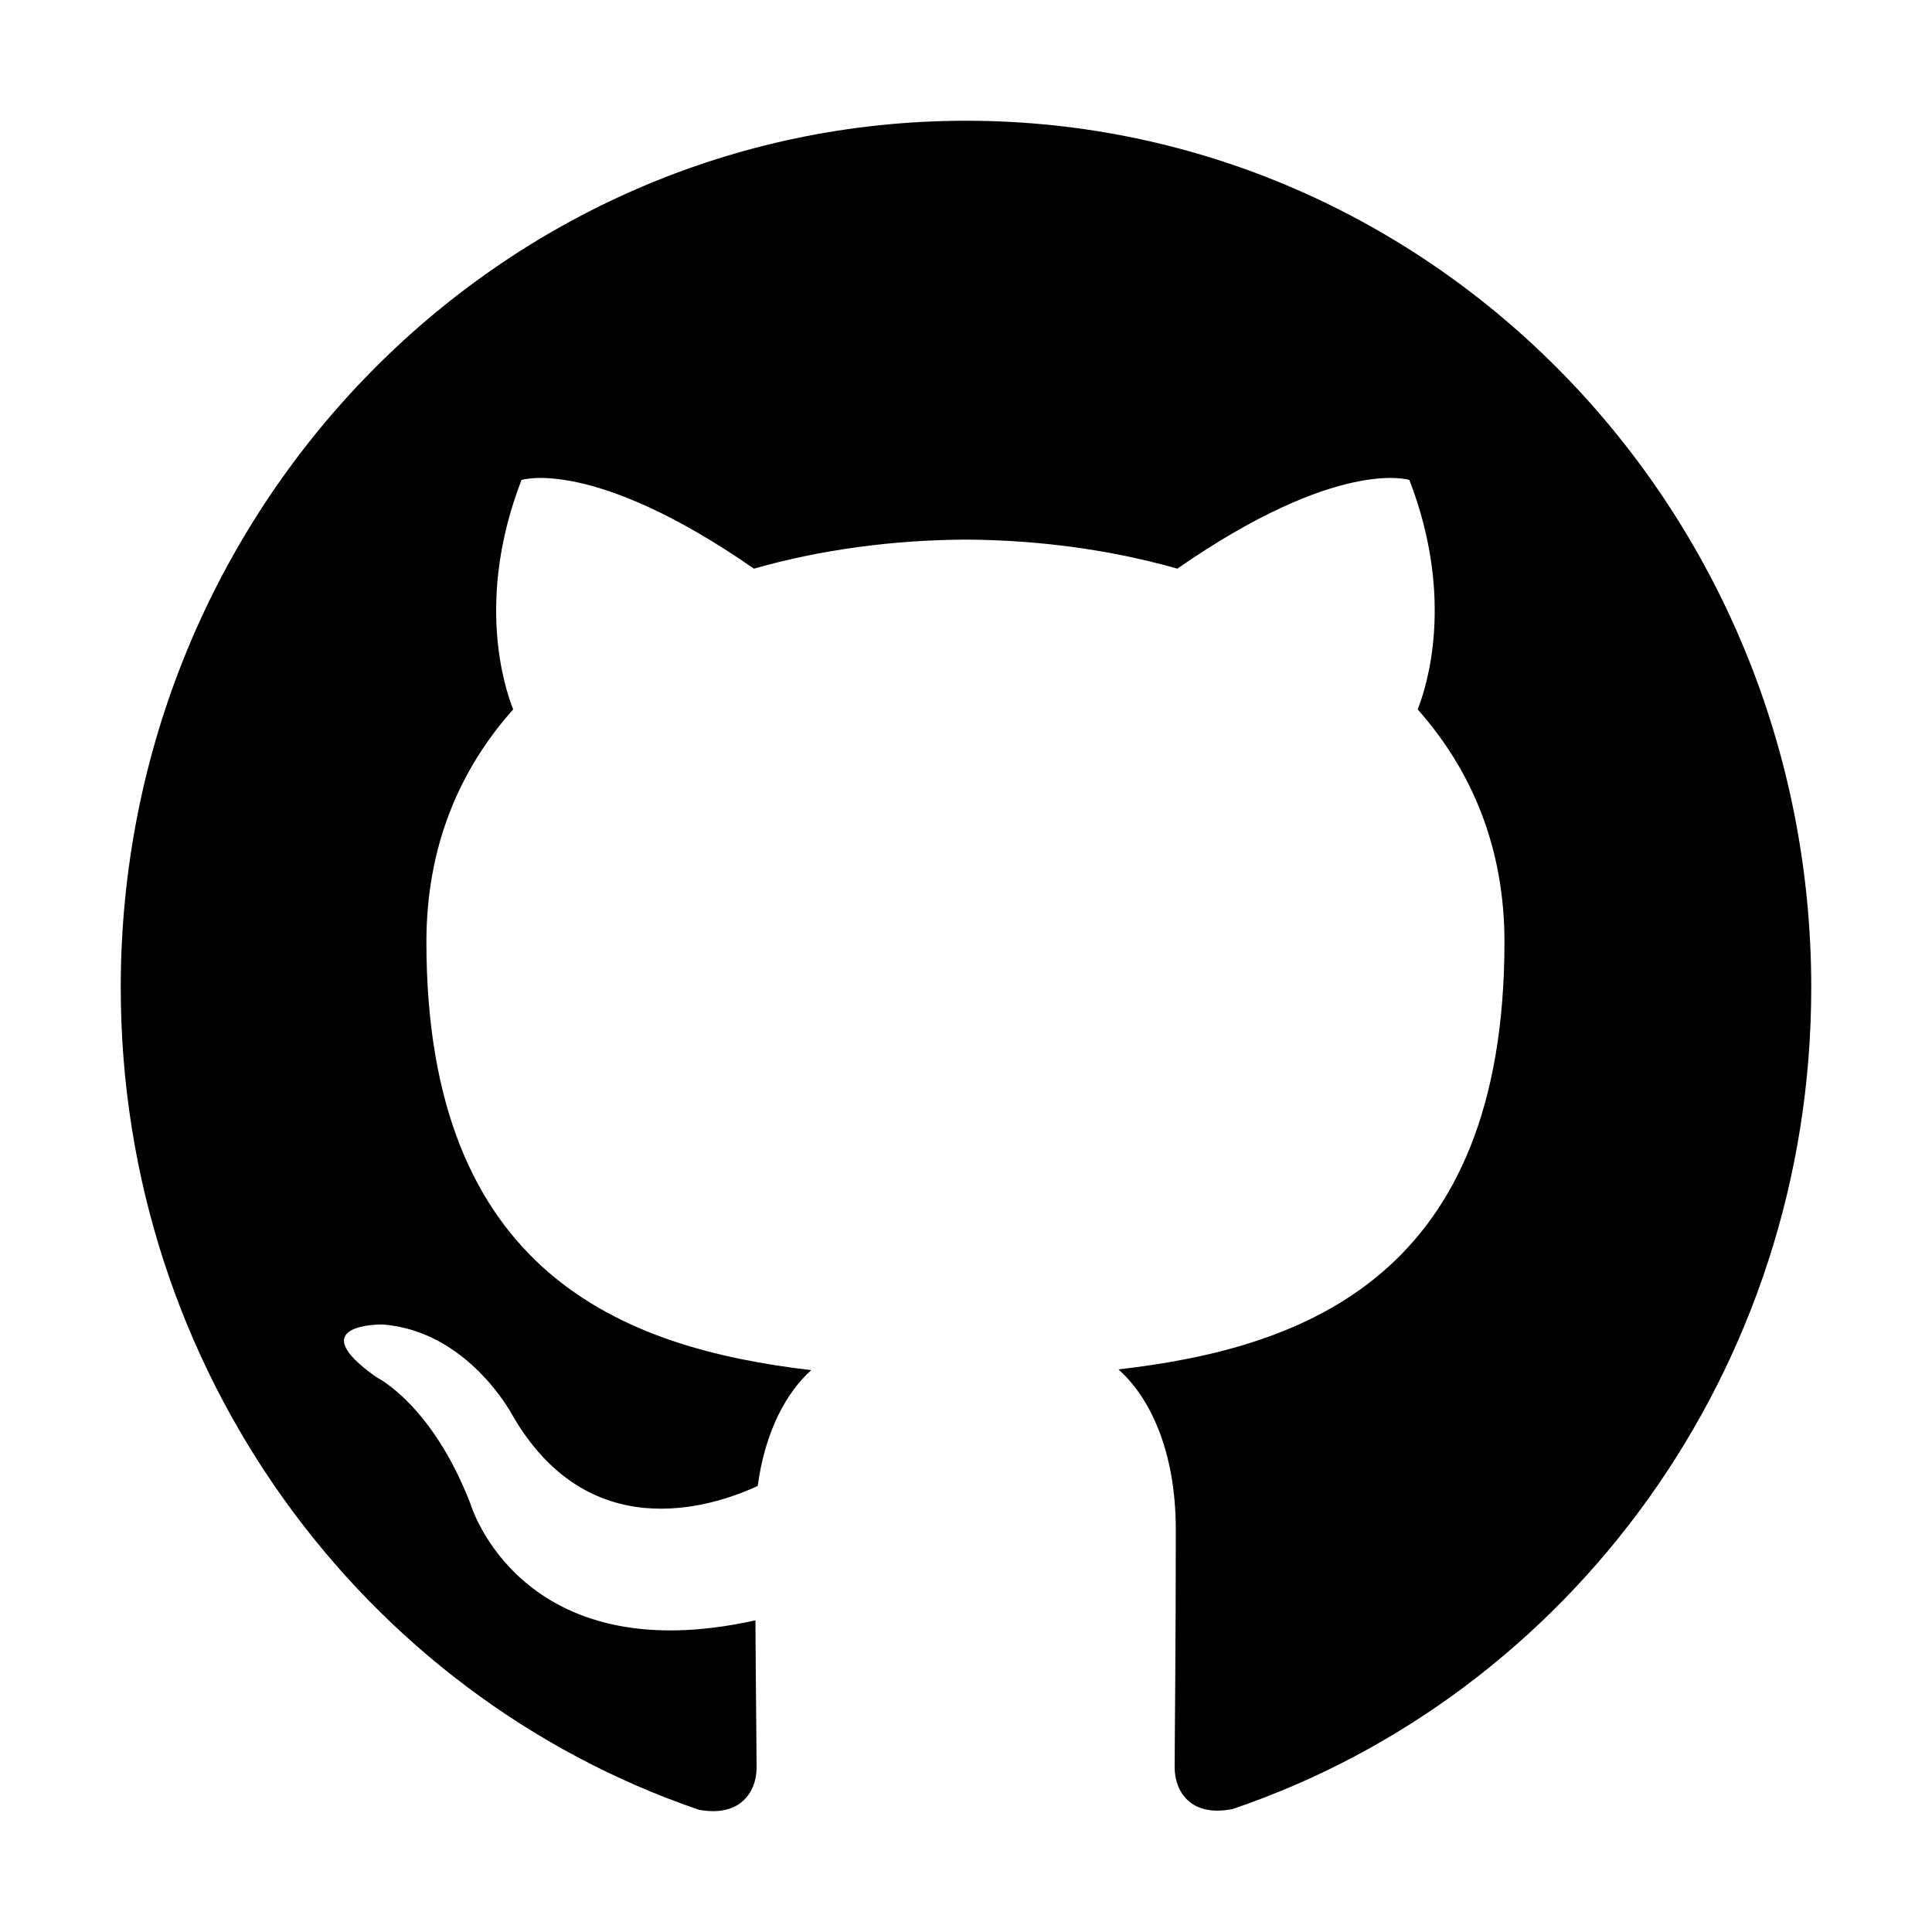
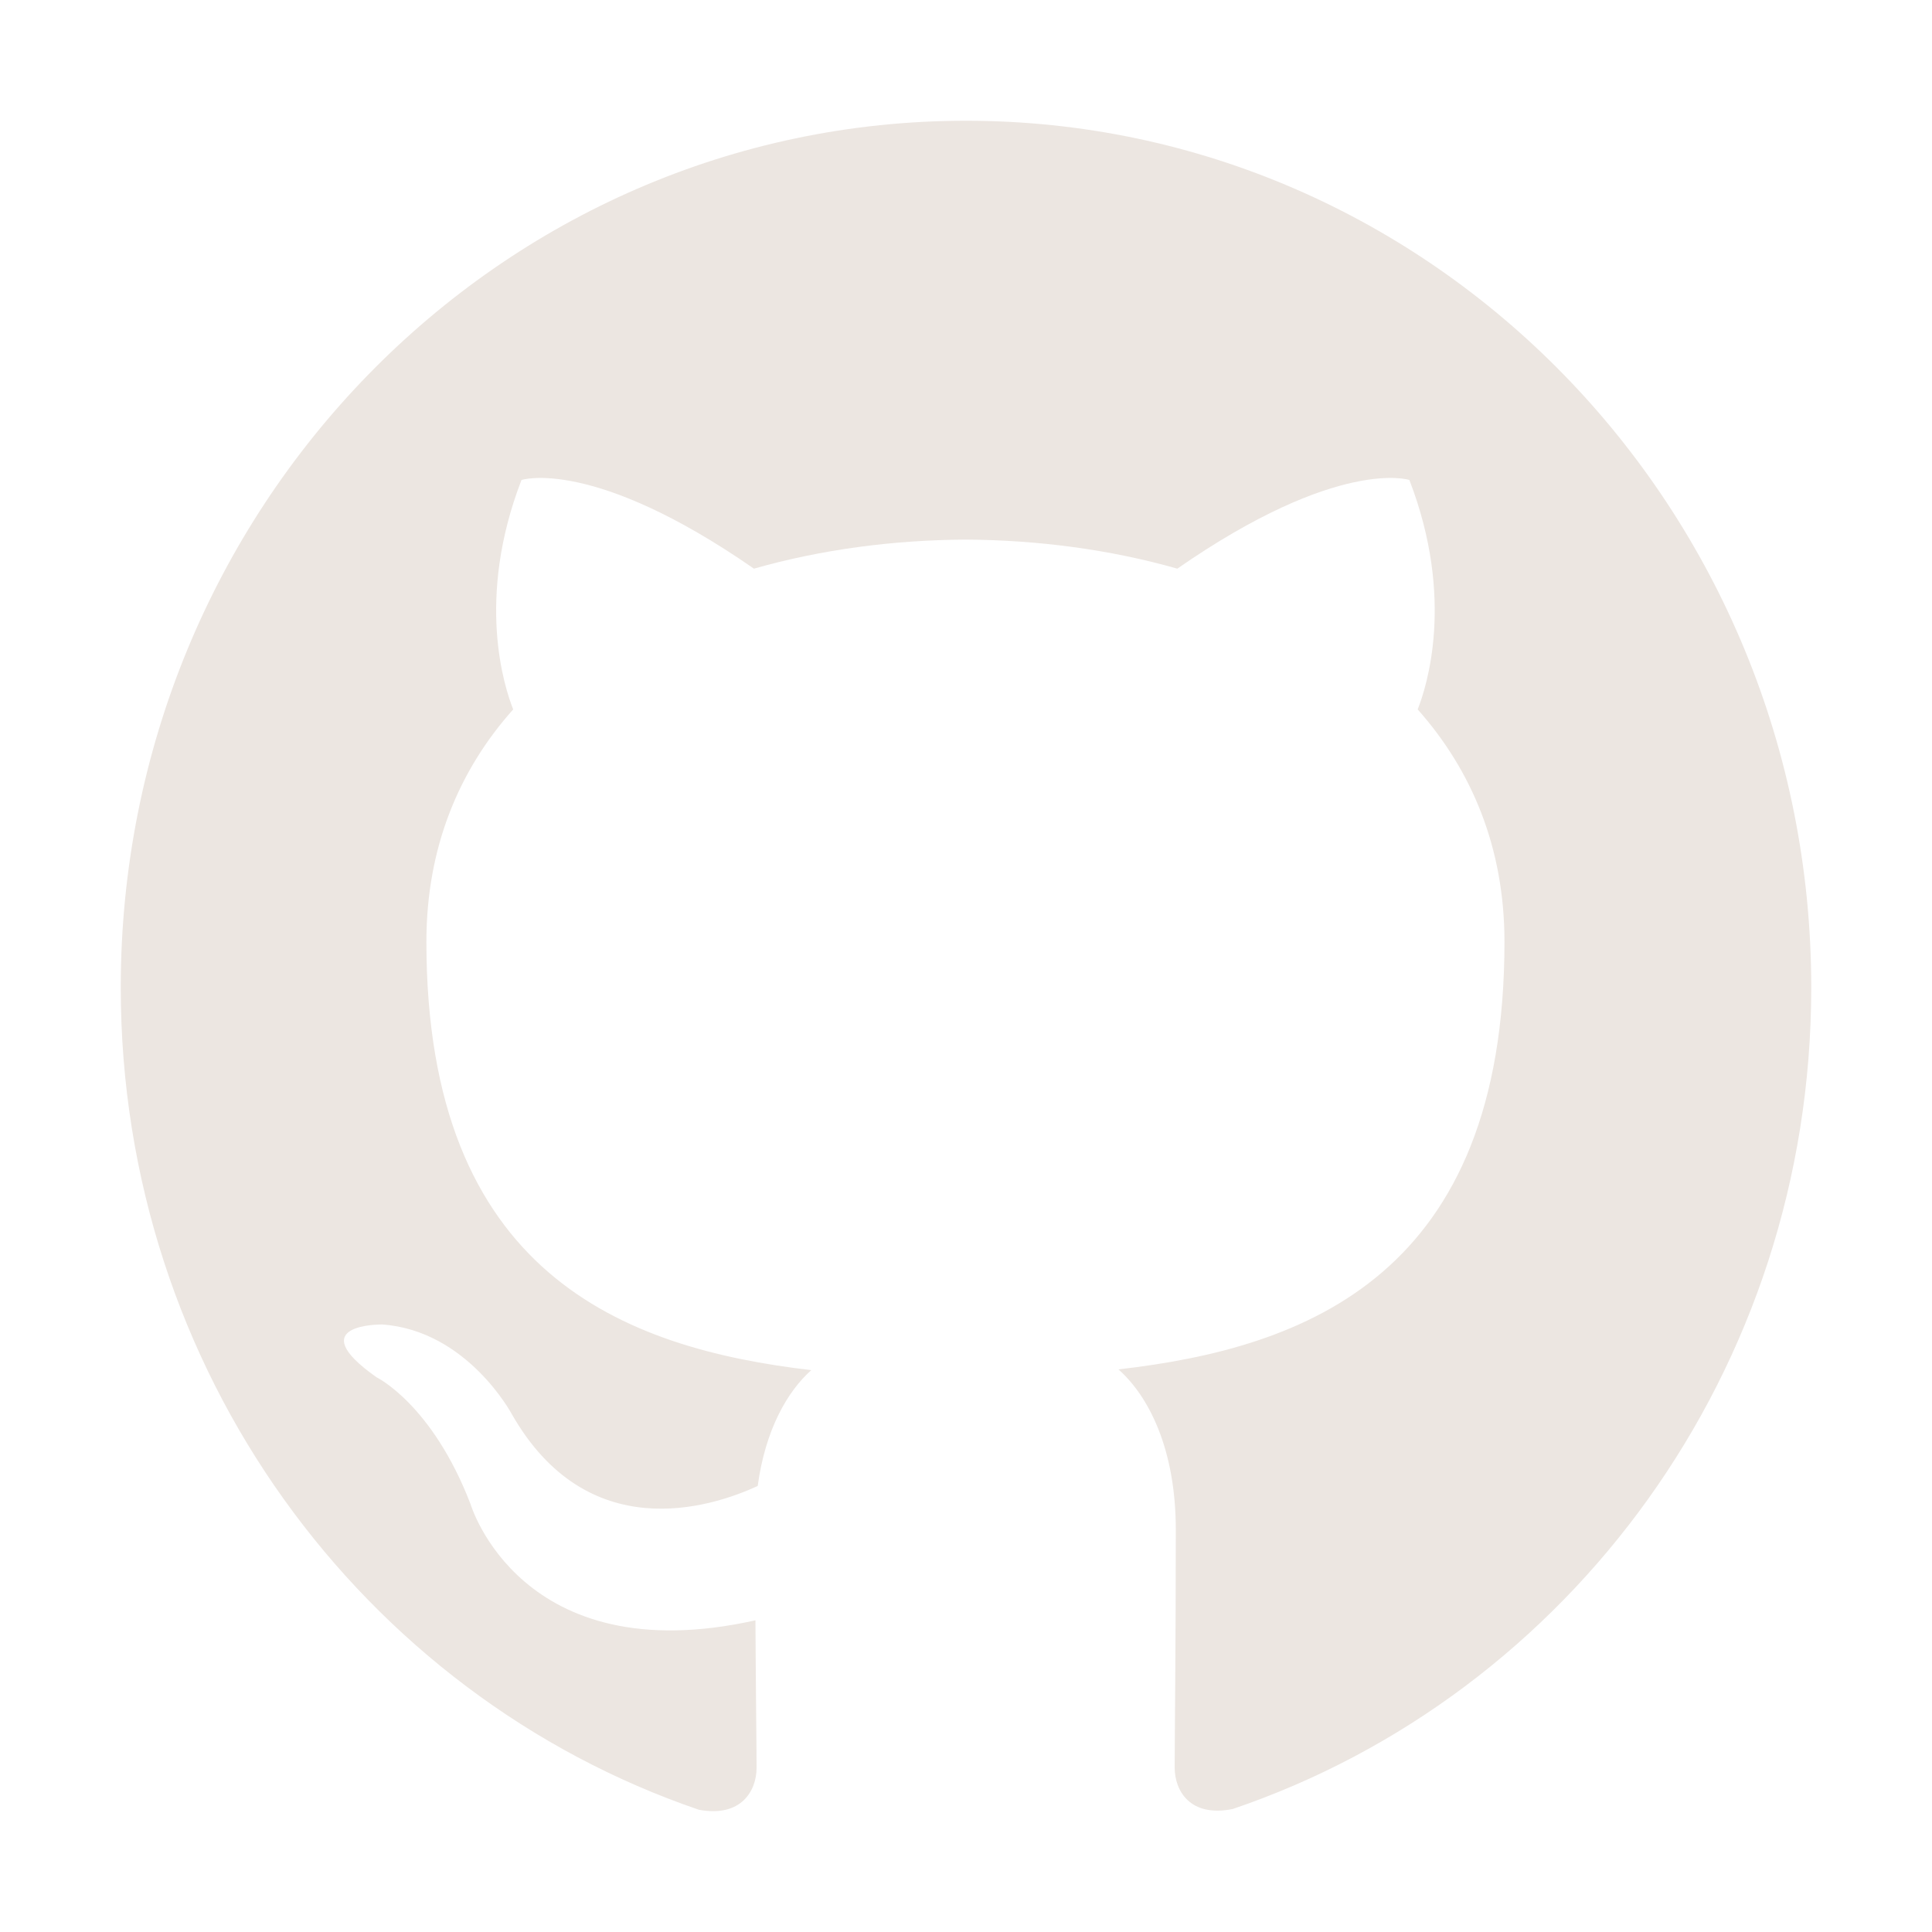
- <svg xmlns="http://www.w3.org/2000/svg" height="56.693px" id="Layer_1" style="enable-background:new 0 0 512 512;" version="1.1" viewBox="0 0 512 512" width="56.693px" xml:space="preserve">
+ <svg xmlns="http://www.w3.org/2000/svg" height="56.693px" id="Layer_1" style="enable-background:new 0 0 512 512;" version="1.1" fill="#ECE6E1" viewBox="0 0 512 512" width="56.693px" xml:space="preserve">
  <style type="text/css">
	.st0{fill-rule:evenodd;clip-rule:evenodd;}
</style>
  <g>
    <path class="st0" d="M256,32C132.3,32,32,134.8,32,261.7c0,101.5,64.2,187.5,153.2,217.9c11.2,2.1,15.3-5,15.3-11.1   c0-5.5-0.2-19.9-0.3-39.1c-62.3,13.9-75.5-30.8-75.5-30.8c-10.2-26.5-24.9-33.6-24.9-33.6c-20.3-14.3,1.5-14,1.5-14   c22.5,1.6,34.3,23.7,34.3,23.7c20,35.1,52.4,25,65.2,19.1c2-14.8,7.8-25,14.2-30.7c-49.7-5.8-102-25.5-102-113.5   c0-25.1,8.7-45.6,23-61.6c-2.3-5.8-10-29.2,2.2-60.8c0,0,18.8-6.2,61.6,23.5c17.9-5.1,37-7.6,56.1-7.7c19,0.1,38.2,2.6,56.1,7.7   c42.8-29.7,61.5-23.5,61.5-23.5c12.2,31.6,4.5,55,2.2,60.8c14.3,16.1,23,36.6,23,61.6c0,88.2-52.4,107.6-102.3,113.3   c8,7.1,15.2,21.1,15.2,42.5c0,30.7-0.3,55.5-0.3,63c0,6.1,4,13.3,15.4,11C415.9,449.1,480,363.1,480,261.7   C480,134.8,379.7,32,256,32z" />
  </g>
</svg>
